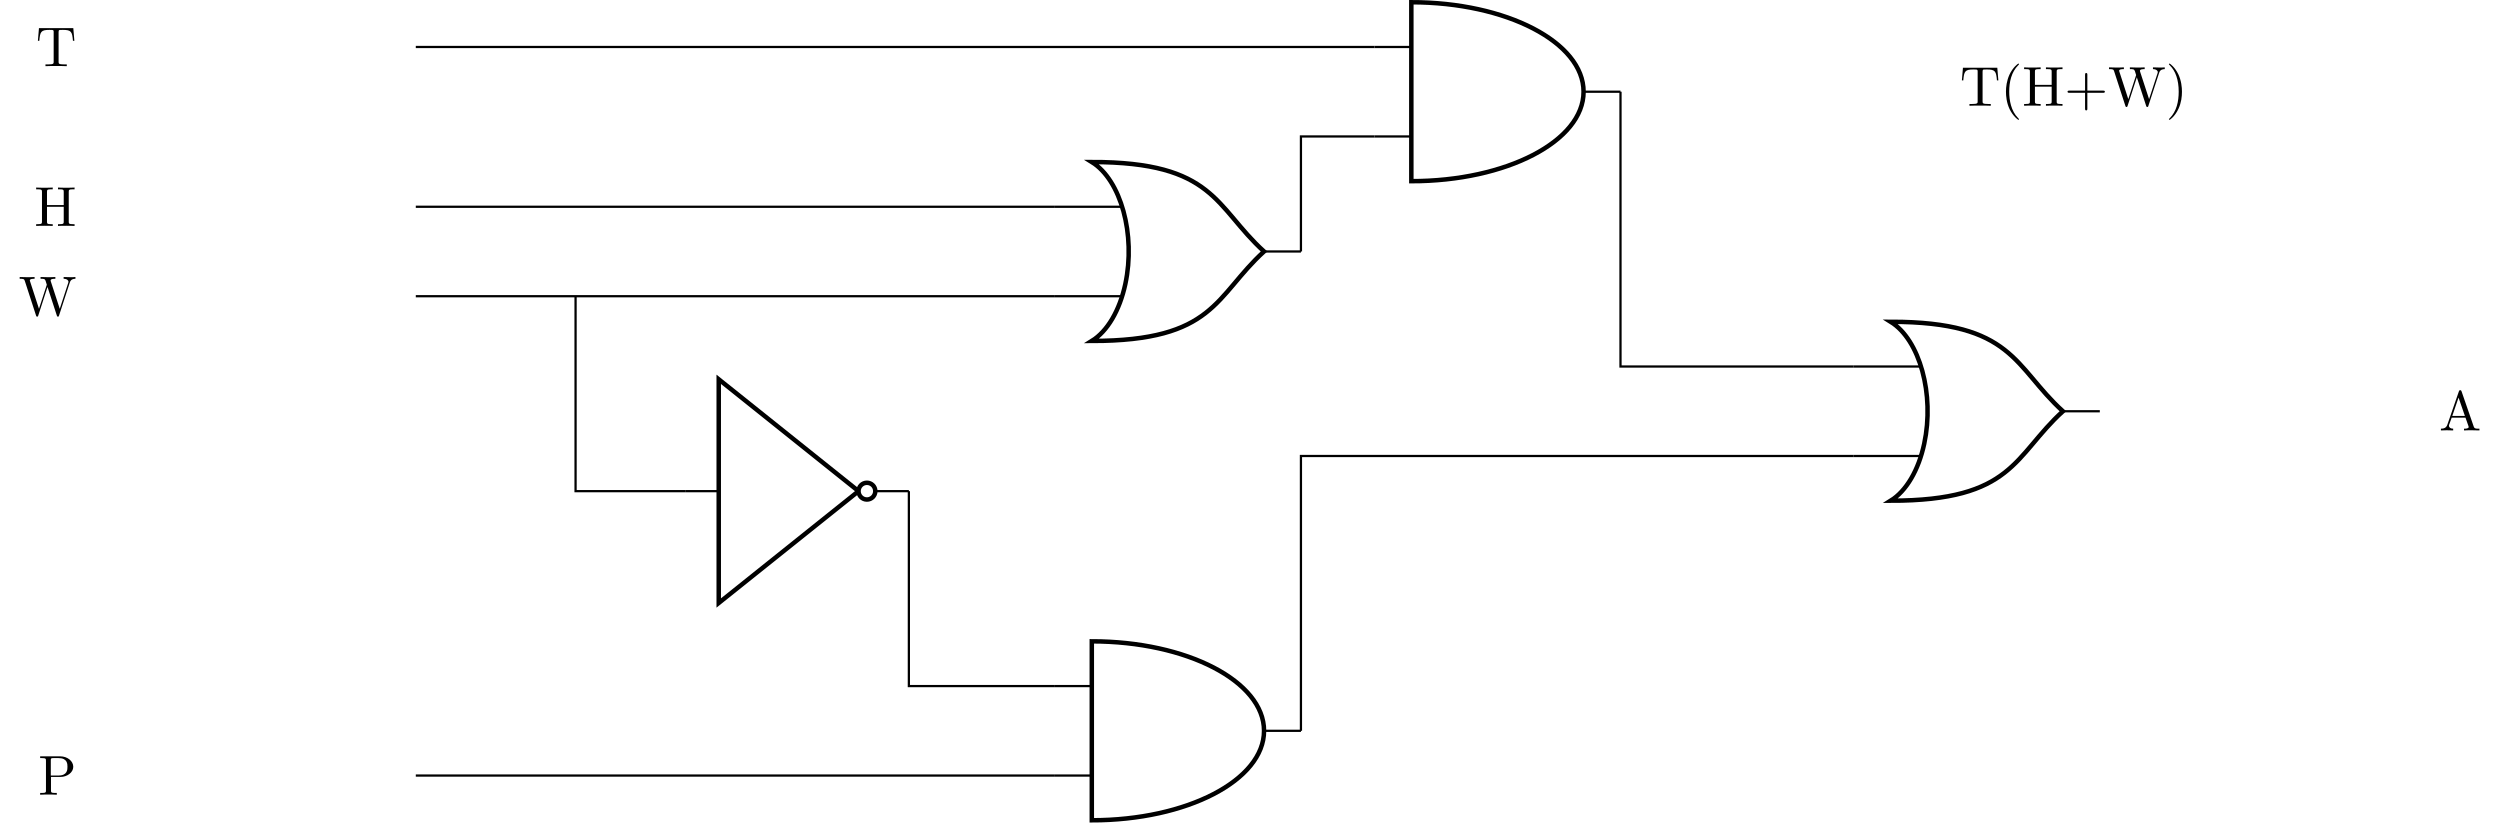
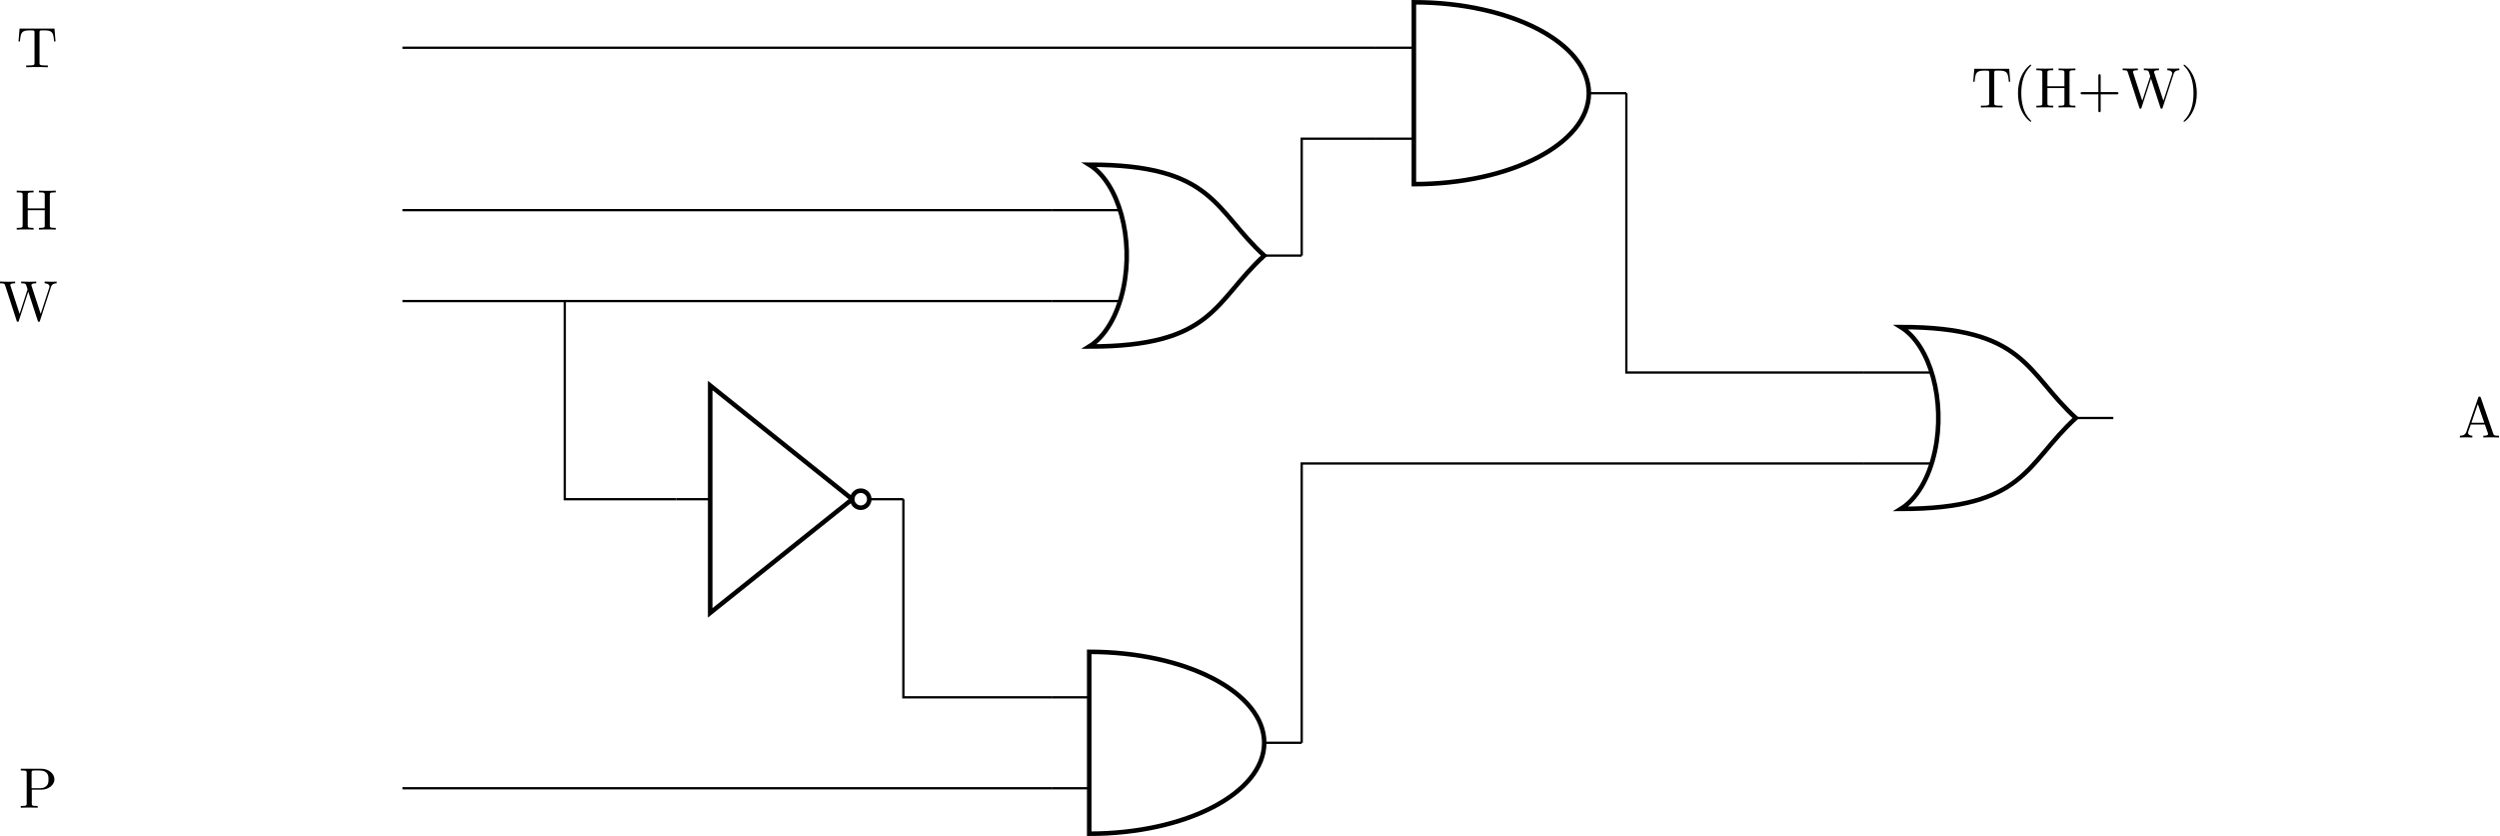
- <svg xmlns="http://www.w3.org/2000/svg" xmlns:xlink="http://www.w3.org/1999/xlink" width="443.549pt" height="145.931pt" viewBox="0 0 443.549 145.931" version="1.1" id="svg94">
+ <svg xmlns="http://www.w3.org/2000/svg" xmlns:xlink="http://www.w3.org/1999/xlink" width="436.405pt" height="145.93pt" viewBox="0 0 436.405 145.93" version="1.1" id="svg94">
  <defs id="defs32">
    <g id="g27">
      <g id="glyph-0-0" />
      <g id="glyph-0-1">
-         <path d="M 6.641 -6.75 L 0.547 -6.75 L 0.359 -4.5 L 0.609 -4.5 C 0.75 -6.109 0.891 -6.438 2.406 -6.438 C 2.578 -6.438 2.844 -6.438 2.938 -6.422 C 3.156 -6.375 3.156 -6.266 3.156 -6.047 L 3.156 -0.781 C 3.156 -0.453 3.156 -0.312 2.109 -0.312 L 1.703 -0.312 L 1.703 0 C 2.109 -0.031 3.125 -0.031 3.594 -0.031 C 4.047 -0.031 5.078 -0.031 5.484 0 L 5.484 -0.312 L 5.078 -0.312 C 4.031 -0.312 4.031 -0.453 4.031 -0.781 L 4.031 -6.047 C 4.031 -6.234 4.031 -6.375 4.219 -6.422 C 4.328 -6.438 4.594 -6.438 4.781 -6.438 C 6.297 -6.438 6.438 -6.109 6.578 -4.5 L 6.828 -4.5 Z M 6.641 -6.75 " id="path3" />
+         <path d="m 6.641,-6.75 h -6.094 l -0.188,2.25 h 0.25 C 0.75,-6.109 0.891,-6.438 2.406,-6.438 c 0.172,0 0.438,0 0.531,0.016 0.219,0.047 0.219,0.156 0.219,0.375 v 5.266 c 0,0.328 0,0.469 -1.047,0.469 H 1.703 V 0 C 2.109,-0.031 3.125,-0.031 3.594,-0.031 c 0.453,0 1.484,0 1.891,0.031 v -0.312 h -0.406 c -1.047,0 -1.047,-0.141 -1.047,-0.469 v -5.266 c 0,-0.188 0,-0.328 0.188,-0.375 0.109,-0.016 0.375,-0.016 0.562,-0.016 1.516,0 1.656,0.328 1.797,1.938 h 0.25 z m 0,0" id="path3" />
      </g>
      <g id="glyph-0-2">
-         <path d="M 6.109 -6.031 C 6.109 -6.391 6.125 -6.5 6.891 -6.5 L 7.141 -6.5 L 7.141 -6.812 C 6.781 -6.781 6.047 -6.781 5.672 -6.781 C 5.297 -6.781 4.547 -6.781 4.203 -6.812 L 4.203 -6.5 L 4.438 -6.5 C 5.203 -6.5 5.219 -6.391 5.219 -6.031 L 5.219 -3.703 L 2.25 -3.703 L 2.25 -6.031 C 2.25 -6.391 2.266 -6.5 3.031 -6.5 L 3.266 -6.5 L 3.266 -6.812 C 2.922 -6.781 2.188 -6.781 1.797 -6.781 C 1.422 -6.781 0.672 -6.781 0.328 -6.812 L 0.328 -6.5 L 0.562 -6.5 C 1.328 -6.5 1.359 -6.391 1.359 -6.031 L 1.359 -0.781 C 1.359 -0.422 1.328 -0.312 0.562 -0.312 L 0.328 -0.312 L 0.328 0 C 0.672 -0.031 1.422 -0.031 1.797 -0.031 C 2.172 -0.031 2.922 -0.031 3.266 0 L 3.266 -0.312 L 3.031 -0.312 C 2.266 -0.312 2.25 -0.422 2.25 -0.781 L 2.25 -3.391 L 5.219 -3.391 L 5.219 -0.781 C 5.219 -0.422 5.203 -0.312 4.438 -0.312 L 4.203 -0.312 L 4.203 0 C 4.547 -0.031 5.281 -0.031 5.656 -0.031 C 6.047 -0.031 6.781 -0.031 7.141 0 L 7.141 -0.312 L 6.891 -0.312 C 6.125 -0.312 6.109 -0.422 6.109 -0.781 Z M 6.109 -6.031 " id="path6" />
+         <path d="M 6.109,-6.031 C 6.109,-6.391 6.125,-6.5 6.891,-6.5 h 0.25 v -0.312 c -0.359,0.031 -1.094,0.031 -1.469,0.031 -0.375,0 -1.125,0 -1.469,-0.031 V -6.5 H 4.438 c 0.766,0 0.781,0.109 0.781,0.469 v 2.328 H 2.25 V -6.031 C 2.25,-6.391 2.266,-6.5 3.031,-6.5 h 0.234 v -0.312 c -0.344,0.031 -1.078,0.031 -1.469,0.031 -0.375,0 -1.125,0 -1.469,-0.031 V -6.5 H 0.562 c 0.766,0 0.797,0.109 0.797,0.469 v 5.25 c 0,0.359 -0.031,0.469 -0.797,0.469 H 0.328 V 0 c 0.344,-0.031 1.094,-0.031 1.469,-0.031 0.375,0 1.125,0 1.469,0.031 V -0.312 H 3.031 C 2.266,-0.312 2.25,-0.422 2.25,-0.781 v -2.609 h 2.969 v 2.609 c 0,0.359 -0.016,0.469 -0.781,0.469 H 4.203 V 0 c 0.344,-0.031 1.078,-0.031 1.453,-0.031 0.391,0 1.125,0 1.484,0.031 v -0.312 h -0.25 c -0.766,0 -0.781,-0.109 -0.781,-0.469 z m 0,0" id="path6" />
      </g>
      <g id="glyph-0-3">
-         <path d="M 9.062 -5.828 C 9.234 -6.406 9.672 -6.5 10.062 -6.5 L 10.062 -6.812 C 9.766 -6.781 9.453 -6.781 9.156 -6.781 C 8.859 -6.781 8.219 -6.797 7.969 -6.812 L 7.969 -6.5 C 8.641 -6.484 8.828 -6.156 8.828 -5.969 C 8.828 -5.906 8.797 -5.828 8.781 -5.766 L 7.281 -1.172 L 5.688 -6.047 C 5.688 -6.094 5.656 -6.156 5.656 -6.203 C 5.656 -6.5 6.234 -6.5 6.5 -6.5 L 6.5 -6.812 C 6.141 -6.781 5.469 -6.781 5.078 -6.781 C 4.703 -6.781 4.281 -6.797 3.875 -6.812 L 3.875 -6.5 C 4.438 -6.5 4.641 -6.5 4.766 -6.141 L 4.984 -5.438 L 3.594 -1.172 L 2 -6.078 C 1.984 -6.094 1.969 -6.172 1.969 -6.203 C 1.969 -6.5 2.547 -6.5 2.812 -6.5 L 2.812 -6.812 C 2.453 -6.781 1.781 -6.781 1.391 -6.781 C 1.016 -6.781 0.594 -6.797 0.172 -6.812 L 0.172 -6.5 C 0.922 -6.5 0.969 -6.453 1.094 -6.078 L 3.078 0.031 C 3.109 0.125 3.141 0.219 3.266 0.219 C 3.406 0.219 3.422 0.156 3.469 0.016 L 5.109 -5.047 L 6.766 0.031 C 6.797 0.125 6.828 0.219 6.953 0.219 C 7.094 0.219 7.125 0.156 7.156 0.016 Z M 9.062 -5.828 " id="path9" />
+         <path d="M 9.062,-5.828 C 9.234,-6.406 9.672,-6.5 10.062,-6.5 v -0.312 c -0.297,0.031 -0.609,0.031 -0.906,0.031 -0.297,0 -0.938,-0.016 -1.188,-0.031 V -6.5 c 0.672,0.016 0.859,0.344 0.859,0.531 0,0.062 -0.031,0.141 -0.047,0.203 l -1.5,4.594 -1.594,-4.875 C 5.688,-6.094 5.656,-6.156 5.656,-6.203 5.656,-6.5 6.234,-6.5 6.5,-6.5 v -0.312 c -0.359,0.031 -1.031,0.031 -1.422,0.031 -0.375,0 -0.797,-0.016 -1.203,-0.031 V -6.5 c 0.562,0 0.766,0 0.891,0.359 L 4.984,-5.438 3.594,-1.172 2,-6.078 C 1.984,-6.094 1.969,-6.172 1.969,-6.203 1.969,-6.5 2.547,-6.5 2.812,-6.5 v -0.312 c -0.359,0.031 -1.031,0.031 -1.422,0.031 -0.375,0 -0.797,-0.016 -1.219,-0.031 V -6.5 c 0.75,0 0.797,0.047 0.922,0.422 L 3.078,0.031 c 0.031,0.094 0.062,0.188 0.188,0.188 0.141,0 0.156,-0.062 0.203,-0.203 l 1.641,-5.062 1.656,5.078 c 0.031,0.094 0.062,0.188 0.188,0.188 0.141,0 0.172,-0.062 0.203,-0.203 z m 0,0" id="path9" />
      </g>
      <g id="glyph-0-4">
-         <path d="M 3.297 2.391 C 3.297 2.359 3.297 2.344 3.125 2.172 C 1.891 0.922 1.562 -0.969 1.562 -2.5 C 1.562 -4.234 1.938 -5.969 3.172 -7.203 C 3.297 -7.328 3.297 -7.344 3.297 -7.375 C 3.297 -7.453 3.266 -7.484 3.203 -7.484 C 3.094 -7.484 2.203 -6.797 1.609 -5.531 C 1.109 -4.438 0.984 -3.328 0.984 -2.5 C 0.984 -1.719 1.094 -0.516 1.641 0.625 C 2.25 1.844 3.094 2.5 3.203 2.5 C 3.266 2.5 3.297 2.469 3.297 2.391 Z M 3.297 2.391 " id="path12" />
+         <path d="m 3.297,2.391 c 0,-0.031 0,-0.047 -0.172,-0.219 C 1.891,0.922 1.562,-0.969 1.562,-2.5 c 0,-1.734 0.375,-3.469 1.609,-4.703 0.125,-0.125 0.125,-0.141 0.125,-0.172 0,-0.078 -0.031,-0.109 -0.094,-0.109 -0.109,0 -1,0.688 -1.594,1.953 -0.5,1.094 -0.625,2.203 -0.625,3.031 0,0.781 0.109,1.984 0.656,3.125 C 2.25,1.844 3.094,2.5 3.203,2.5 c 0.062,0 0.094,-0.031 0.094,-0.109 z m 0,0" id="path12" />
      </g>
      <g id="glyph-0-5">
-         <path d="M 4.078 -2.297 L 6.859 -2.297 C 7 -2.297 7.188 -2.297 7.188 -2.5 C 7.188 -2.688 7 -2.688 6.859 -2.688 L 4.078 -2.688 L 4.078 -5.484 C 4.078 -5.625 4.078 -5.812 3.875 -5.812 C 3.672 -5.812 3.672 -5.625 3.672 -5.484 L 3.672 -2.688 L 0.891 -2.688 C 0.75 -2.688 0.562 -2.688 0.562 -2.5 C 0.562 -2.297 0.75 -2.297 0.891 -2.297 L 3.672 -2.297 L 3.672 0.5 C 3.672 0.641 3.672 0.828 3.875 0.828 C 4.078 0.828 4.078 0.641 4.078 0.5 Z M 4.078 -2.297 " id="path15" />
+         <path d="m 4.078,-2.297 h 2.781 C 7,-2.297 7.188,-2.297 7.188,-2.5 7.188,-2.688 7,-2.688 6.859,-2.688 h -2.781 v -2.797 c 0,-0.141 0,-0.328 -0.203,-0.328 -0.203,0 -0.203,0.188 -0.203,0.328 V -2.688 h -2.781 c -0.141,0 -0.328,0 -0.328,0.188 0,0.203 0.188,0.203 0.328,0.203 h 2.781 V 0.5 c 0,0.141 0,0.328 0.203,0.328 0.203,0 0.203,-0.188 0.203,-0.328 z m 0,0" id="path15" />
      </g>
      <g id="glyph-0-6">
-         <path d="M 2.875 -2.5 C 2.875 -3.266 2.766 -4.469 2.219 -5.609 C 1.625 -6.828 0.766 -7.484 0.672 -7.484 C 0.609 -7.484 0.562 -7.438 0.562 -7.375 C 0.562 -7.344 0.562 -7.328 0.75 -7.141 C 1.734 -6.156 2.297 -4.578 2.297 -2.5 C 2.297 -0.781 1.938 0.969 0.703 2.219 C 0.562 2.344 0.562 2.359 0.562 2.391 C 0.562 2.453 0.609 2.5 0.672 2.5 C 0.766 2.5 1.672 1.812 2.25 0.547 C 2.766 -0.547 2.875 -1.656 2.875 -2.5 Z M 2.875 -2.5 " id="path18" />
+         <path d="m 2.875,-2.5 c 0,-0.766 -0.109,-1.969 -0.656,-3.109 -0.594,-1.219 -1.453,-1.875 -1.547,-1.875 -0.062,0 -0.109,0.047 -0.109,0.109 0,0.031 0,0.047 0.188,0.234 0.984,0.984 1.547,2.562 1.547,4.641 0,1.719 -0.359,3.469 -1.594,4.719 C 0.562,2.344 0.562,2.359 0.562,2.391 0.562,2.453 0.609,2.5 0.672,2.5 0.766,2.5 1.672,1.812 2.25,0.547 2.766,-0.547 2.875,-1.656 2.875,-2.5 Z m 0,0" id="path18" />
      </g>
      <g id="glyph-0-7">
-         <path d="M 2.266 -3.156 L 3.953 -3.156 C 5.141 -3.156 6.219 -3.953 6.219 -4.953 C 6.219 -5.938 5.234 -6.812 3.875 -6.812 L 0.344 -6.812 L 0.344 -6.5 L 0.594 -6.5 C 1.359 -6.5 1.375 -6.391 1.375 -6.031 L 1.375 -0.781 C 1.375 -0.422 1.359 -0.312 0.594 -0.312 L 0.344 -0.312 L 0.344 0 C 0.703 -0.031 1.438 -0.031 1.812 -0.031 C 2.188 -0.031 2.938 -0.031 3.297 0 L 3.297 -0.312 L 3.047 -0.312 C 2.281 -0.312 2.266 -0.422 2.266 -0.781 Z M 2.234 -3.406 L 2.234 -6.094 C 2.234 -6.438 2.25 -6.5 2.719 -6.5 L 3.609 -6.5 C 5.188 -6.5 5.188 -5.438 5.188 -4.953 C 5.188 -4.484 5.188 -3.406 3.609 -3.406 Z M 2.234 -3.406 " id="path21" />
+         <path d="m 2.266,-3.156 h 1.688 c 1.188,0 2.266,-0.797 2.266,-1.797 C 6.219,-5.938 5.234,-6.812 3.875,-6.812 H 0.344 V -6.5 h 0.25 c 0.766,0 0.781,0.109 0.781,0.469 v 5.25 c 0,0.359 -0.016,0.469 -0.781,0.469 h -0.25 V 0 c 0.359,-0.031 1.094,-0.031 1.469,-0.031 0.375,0 1.125,0 1.484,0.031 v -0.312 h -0.25 c -0.766,0 -0.781,-0.109 -0.781,-0.469 z m -0.031,-0.25 v -2.688 C 2.234,-6.438 2.25,-6.5 2.719,-6.5 h 0.891 c 1.578,0 1.578,1.062 1.578,1.547 0,0.469 0,1.547 -1.578,1.547 z m 0,0" id="path21" />
      </g>
      <g id="glyph-0-8">
-         <path d="M 3.969 -6.938 C 3.922 -7.062 3.891 -7.141 3.734 -7.141 C 3.578 -7.141 3.547 -7.078 3.5 -6.938 L 1.438 -0.984 C 1.25 -0.469 0.859 -0.312 0.312 -0.312 L 0.312 0 C 0.547 -0.016 0.984 -0.031 1.328 -0.031 C 1.641 -0.031 2.156 -0.016 2.484 0 L 2.484 -0.312 C 1.984 -0.312 1.734 -0.562 1.734 -0.812 C 1.734 -0.844 1.75 -0.953 1.75 -0.969 L 2.219 -2.266 L 4.672 -2.266 L 5.203 -0.75 C 5.219 -0.703 5.234 -0.641 5.234 -0.609 C 5.234 -0.312 4.672 -0.312 4.406 -0.312 L 4.406 0 C 4.766 -0.031 5.469 -0.031 5.844 -0.031 C 6.266 -0.031 6.734 -0.016 7.141 0 L 7.141 -0.312 L 6.969 -0.312 C 6.375 -0.312 6.234 -0.375 6.125 -0.703 Z M 3.438 -5.828 L 4.562 -2.578 L 2.328 -2.578 Z M 3.438 -5.828 " id="path24" />
+         <path d="m 3.969,-6.938 c -0.047,-0.125 -0.078,-0.203 -0.234,-0.203 -0.156,0 -0.188,0.062 -0.234,0.203 L 1.438,-0.984 C 1.25,-0.469 0.859,-0.312 0.312,-0.312 V 0 c 0.234,-0.016 0.672,-0.031 1.016,-0.031 0.312,0 0.828,0.016 1.156,0.031 v -0.312 c -0.5,0 -0.75,-0.25 -0.75,-0.5 0,-0.031 0.016,-0.141 0.016,-0.156 L 2.219,-2.266 H 4.672 L 5.203,-0.75 c 0.016,0.047 0.031,0.109 0.031,0.141 0,0.297 -0.562,0.297 -0.828,0.297 V 0 c 0.359,-0.031 1.062,-0.031 1.438,-0.031 0.422,0 0.891,0.016 1.297,0.031 V -0.312 H 6.969 C 6.375,-0.312 6.234,-0.375 6.125,-0.703 Z m -0.531,1.109 1.125,3.25 H 2.328 Z m 0,0" id="path24" />
      </g>
    </g>
    <clipPath id="clip-0">
-       <path clip-rule="nonzero" d="M 182 102 L 236 102 L 236 145.93 L 182 145.93 Z M 182 102 " id="path29" />
+       <path clip-rule="nonzero" d="m 182,102 h 54 v 43.93 h -54 z m 0,0" id="path29" />
    </clipPath>
  </defs>
-   <path fill="none" stroke-width="0.399" stroke-linecap="butt" stroke-linejoin="miter" stroke="rgb(0%, 0%, 0%)" stroke-opacity="1" stroke-miterlimit="10" d="M 17.405 36.283 L -152.677 36.283 M -39.287 7.935 L -152.677 7.935 M -39.287 -7.936 L -152.677 -7.936 M 4.365 0.002 L 4.365 20.408 L 17.405 20.408 M -124.33 -7.936 L -124.33 -42.522 L -104.885 -42.522 M -65.197 -42.522 L -65.197 -77.104 L -39.287 -77.104 M -39.287 -92.979 L -152.677 -92.979 M 61.061 28.346 L 61.061 -20.408 L 102.444 -20.408 M 4.365 -85.041 L 4.365 -36.283 L 102.444 -36.283 " transform="matrix(1, 0, 0, -1, 226.447, 44.619)" id="path34" />
-   <path fill="none" stroke-width="0.399" stroke-linecap="butt" stroke-linejoin="miter" stroke="rgb(0%, 0%, 0%)" stroke-opacity="1" stroke-miterlimit="10" d="M 17.405 36.283 L 23.951 36.283 M 17.405 20.408 L 23.951 20.408 M 61.061 28.346 L 54.51 28.346 " transform="matrix(1, 0, 0, -1, 226.447, 44.619)" id="path36" />
-   <path fill="none" stroke-width="0.797" stroke-linecap="butt" stroke-linejoin="miter" stroke="rgb(0%, 0%, 0%)" stroke-opacity="1" stroke-miterlimit="10" d="M 23.951 44.221 L 23.951 12.474 C 40.83 12.474 54.51 19.58 54.51 28.346 C 54.51 37.115 40.83 44.221 23.951 44.221 Z M 23.951 44.221 " transform="matrix(1, 0, 0, -1, 226.447, 44.619)" id="path38" />
-   <path fill="none" stroke-width="0.399" stroke-linecap="butt" stroke-linejoin="miter" stroke="rgb(0%, 0%, 0%)" stroke-opacity="1" stroke-miterlimit="10" d="M -39.287 7.935 L -27.361 7.935 M -39.287 -7.936 L -27.361 -7.936 M 4.365 0.002 L -2.181 0.002 " transform="matrix(1, 0, 0, -1, 226.447, 44.619)" id="path40" />
-   <path fill="none" stroke-width="0.797" stroke-linecap="butt" stroke-linejoin="miter" stroke="rgb(0%, 0%, 0%)" stroke-opacity="1" stroke-miterlimit="10" d="M -32.74 15.873 C -27.576 12.681 -24.912 2.99 -26.791 -5.776 C -27.799 -10.467 -29.978 -14.166 -32.74 -15.873 C -10.912 -15.873 -10.912 -7.936 -2.181 0.002 C -10.912 7.935 -10.912 15.873 -32.74 15.873 Z M -32.74 15.873 " transform="matrix(1, 0, 0, -1, 226.447, 44.619)" id="path42" />
-   <g fill="#000000" fill-opacity="1" id="g46">
+   <path fill="none" stroke-width="0.399" stroke-linecap="butt" stroke-linejoin="miter" stroke="#000000" stroke-opacity="1" stroke-miterlimit="10" d="M 240.359,8.336 H 70.277 M 183.667,36.684 H 70.277 M 183.667,52.555 H 70.277 M 227.32,44.617 V 24.211 h 13.039 M 98.624,52.555 v 34.586 h 19.445 m 39.688,0 v 34.582 h 25.91 m 0,15.875 H 70.277 M 284.015,16.273 v 48.754 h 41.383 M 227.32,129.66 V 80.902 h 98.078" id="path34" />
+   <path fill="none" stroke-width="0.399" stroke-linecap="butt" stroke-linejoin="miter" stroke="#000000" stroke-opacity="1" stroke-miterlimit="10" d="m 240.359,8.336 h 6.547 m -6.547,15.875 h 6.547 m 37.109,-7.938 h -6.551" id="path36" />
+   <path fill="none" stroke-width="0.797" stroke-linecap="butt" stroke-linejoin="miter" stroke="#000000" stroke-opacity="1" stroke-miterlimit="10" d="m 246.906,0.399 v 31.746 c 16.879,0 30.559,-7.105 30.559,-15.871 0,-8.77 -13.68,-15.875 -30.559,-15.875 z m 0,0" id="path38" />
+   <path fill="none" stroke-width="0.399" stroke-linecap="butt" stroke-linejoin="miter" stroke="#000000" stroke-opacity="1" stroke-miterlimit="10" d="m 183.667,36.684 h 11.926 M 183.667,52.555 h 11.926 m 31.727,-7.938 h -6.547" id="path40" />
+   <path fill="none" stroke-width="0.797" stroke-linecap="butt" stroke-linejoin="miter" stroke="#000000" stroke-opacity="1" stroke-miterlimit="10" d="m 190.214,28.746 c 5.164,3.191 7.828,12.883 5.949,21.648 -1.008,4.691 -3.188,8.391 -5.949,10.098 21.828,0 21.828,-7.938 30.559,-15.875 -8.73,-7.934 -8.73,-15.871 -30.559,-15.871 z m 0,0" id="path42" />
+   <g fill="#000000" fill-opacity="1" id="g46" transform="translate(-3.492875,6.299547e-5)">
    <use xlink:href="#glyph-0-1" x="6.365" y="11.74" id="use44" />
  </g>
-   <g fill="#000000" fill-opacity="1" id="g50">
+   <g fill="#000000" fill-opacity="1" id="g50" transform="translate(-3.492875,6.299547e-5)">
    <use xlink:href="#glyph-0-2" x="6.088" y="40.086" id="use48" />
  </g>
-   <g fill="#000000" fill-opacity="1" id="g54">
+   <g fill="#000000" fill-opacity="1" id="g54" transform="translate(-3.492875,6.299547e-5)">
    <use xlink:href="#glyph-0-3" x="3.321" y="55.96" id="use52" />
  </g>
-   <g fill="#000000" fill-opacity="1" id="g68">
+   <g fill="#000000" fill-opacity="1" id="g68" transform="translate(-3.492875,6.299547e-5)">
    <use xlink:href="#glyph-0-1" x="347.718" y="18.763" id="use56" />
    <use xlink:href="#glyph-0-4" x="354.913" y="18.763" id="use58" />
    <use xlink:href="#glyph-0-2" x="358.787" y="18.763" id="use60" />
    <use xlink:href="#glyph-0-5" x="366.259" y="18.763" id="use62" />
    <use xlink:href="#glyph-0-3" x="374.008" y="18.763" id="use64" />
    <use xlink:href="#glyph-0-6" x="384.248" y="18.763" id="use66" />
  </g>
-   <path fill="none" stroke-width="0.797" stroke-linecap="butt" stroke-linejoin="miter" stroke="rgb(0%, 0%, 0%)" stroke-opacity="1" stroke-miterlimit="10" d="M -74.127 -42.522 L -98.931 -22.678 L -98.931 -62.361 L -74.127 -42.522 " transform="matrix(1, 0, 0, -1, 226.447, 44.619)" id="path70" />
-   <path fill="none" stroke-width="0.797" stroke-linecap="butt" stroke-linejoin="miter" stroke="rgb(0%, 0%, 0%)" stroke-opacity="1" stroke-miterlimit="10" d="M -71.15 -42.522 C -71.15 -41.697 -71.818 -41.033 -72.638 -41.033 C -73.459 -41.033 -74.127 -41.697 -74.127 -42.522 C -74.127 -43.342 -73.459 -44.01 -72.638 -44.01 C -71.818 -44.01 -71.15 -43.342 -71.15 -42.522 Z M -71.15 -42.522 " transform="matrix(1, 0, 0, -1, 226.447, 44.619)" id="path72" />
-   <path fill="none" stroke-width="0.399" stroke-linecap="butt" stroke-linejoin="miter" stroke="rgb(0%, 0%, 0%)" stroke-opacity="1" stroke-miterlimit="10" d="M -104.885 -42.522 L -98.931 -42.522 M -65.197 -42.522 L -71.15 -42.522 " transform="matrix(1, 0, 0, -1, 226.447, 44.619)" id="path74" />
-   <path fill="none" stroke-width="0.399" stroke-linecap="butt" stroke-linejoin="miter" stroke="rgb(0%, 0%, 0%)" stroke-opacity="1" stroke-miterlimit="10" d="M -39.287 -77.104 L -32.74 -77.104 M -39.287 -92.979 L -32.74 -92.979 M 4.365 -85.041 L -2.181 -85.041 " transform="matrix(1, 0, 0, -1, 226.447, 44.619)" id="path76" />
-   <g clip-path="url(#clip-0)" id="g80">
+   <path fill="none" stroke-width="0.797" stroke-linecap="butt" stroke-linejoin="miter" stroke="#000000" stroke-opacity="1" stroke-miterlimit="10" d="M 148.827,87.141 124.023,67.297 V 106.981 L 148.827,87.141" id="path70" />
+   <path fill="none" stroke-width="0.797" stroke-linecap="butt" stroke-linejoin="miter" stroke="#000000" stroke-opacity="1" stroke-miterlimit="10" d="m 151.804,87.141 c 0,-0.824 -0.668,-1.488 -1.488,-1.488 -0.82,0 -1.488,0.664 -1.488,1.488 0,0.82 0.668,1.488 1.488,1.488 0.82,0 1.488,-0.668 1.488,-1.488 z m 0,0" id="path72" />
+   <path fill="none" stroke-width="0.399" stroke-linecap="butt" stroke-linejoin="miter" stroke="#000000" stroke-opacity="1" stroke-miterlimit="10" d="m 118.07,87.141 h 5.953 m 33.734,0 H 151.804" id="path74" />
+   <path fill="none" stroke-width="0.399" stroke-linecap="butt" stroke-linejoin="miter" stroke="#000000" stroke-opacity="1" stroke-miterlimit="10" d="m 183.667,121.723 h 6.547 m -6.547,15.875 h 6.547 m 37.105,-7.938 h -6.547" id="path76" />
+   <g clip-path="url(#clip-0)" id="g80" transform="translate(-3.492875,6.299547e-5)">
    <path fill="none" stroke-width="0.797" stroke-linecap="butt" stroke-linejoin="miter" stroke="#000000" stroke-opacity="1" stroke-miterlimit="10" d="m -32.74,-69.166 v -31.75 c 16.875,0 30.559,7.109 30.559,15.875 0,8.77 -13.684,15.875 -30.559,15.875 z m 0,0" transform="matrix(1,0,0,-1,226.447,44.619)" id="path78" />
  </g>
-   <g fill="#000000" fill-opacity="1" id="g84">
+   <g fill="#000000" fill-opacity="1" id="g84" transform="translate(-3.492875,6.299547e-5)">
    <use xlink:href="#glyph-0-7" x="6.78" y="140.999" id="use82" />
  </g>
-   <path fill="none" stroke-width="0.399" stroke-linecap="butt" stroke-linejoin="miter" stroke="rgb(0%, 0%, 0%)" stroke-opacity="1" stroke-miterlimit="10" d="M 102.444 -20.408 L 114.373 -20.408 M 102.444 -36.283 L 114.373 -36.283 M 146.1 -28.346 L 139.553 -28.346 " transform="matrix(1, 0, 0, -1, 226.447, 44.619)" id="path86" />
-   <path fill="none" stroke-width="0.797" stroke-linecap="butt" stroke-linejoin="miter" stroke="rgb(0%, 0%, 0%)" stroke-opacity="1" stroke-miterlimit="10" d="M 108.994 -12.471 C 114.158 -15.662 116.823 -25.358 114.944 -34.123 C 113.936 -38.815 111.756 -42.51 108.994 -44.217 C 130.819 -44.221 130.819 -36.283 139.553 -28.346 C 130.819 -20.408 130.819 -12.471 108.994 -12.471 Z M 108.994 -12.471 " transform="matrix(1, 0, 0, -1, 226.447, 44.619)" id="path88" />
-   <g fill="#000000" fill-opacity="1" id="g92">
+   <path fill="none" stroke-width="0.399" stroke-linecap="butt" stroke-linejoin="miter" stroke="#000000" stroke-opacity="1" stroke-miterlimit="10" d="m 325.398,65.027 h 11.93 m -11.93,15.875 h 11.93 m 31.727,-7.938 h -6.547" id="path86" />
+   <path fill="none" stroke-width="0.797" stroke-linecap="butt" stroke-linejoin="miter" stroke="#000000" stroke-opacity="1" stroke-miterlimit="10" d="m 331.949,57.09 c 5.164,3.191 7.828,12.887 5.949,21.652 -1.008,4.691 -3.188,8.387 -5.949,10.094 21.824,0.004 21.824,-7.934 30.559,-15.871 -8.734,-7.938 -8.734,-15.875 -30.559,-15.875 z m 0,0" id="path88" />
+   <g fill="#000000" fill-opacity="1" id="g92" transform="translate(-3.492875,6.299547e-5)">
    <use xlink:href="#glyph-0-8" x="432.757" y="76.369" id="use90" />
  </g>
</svg>
